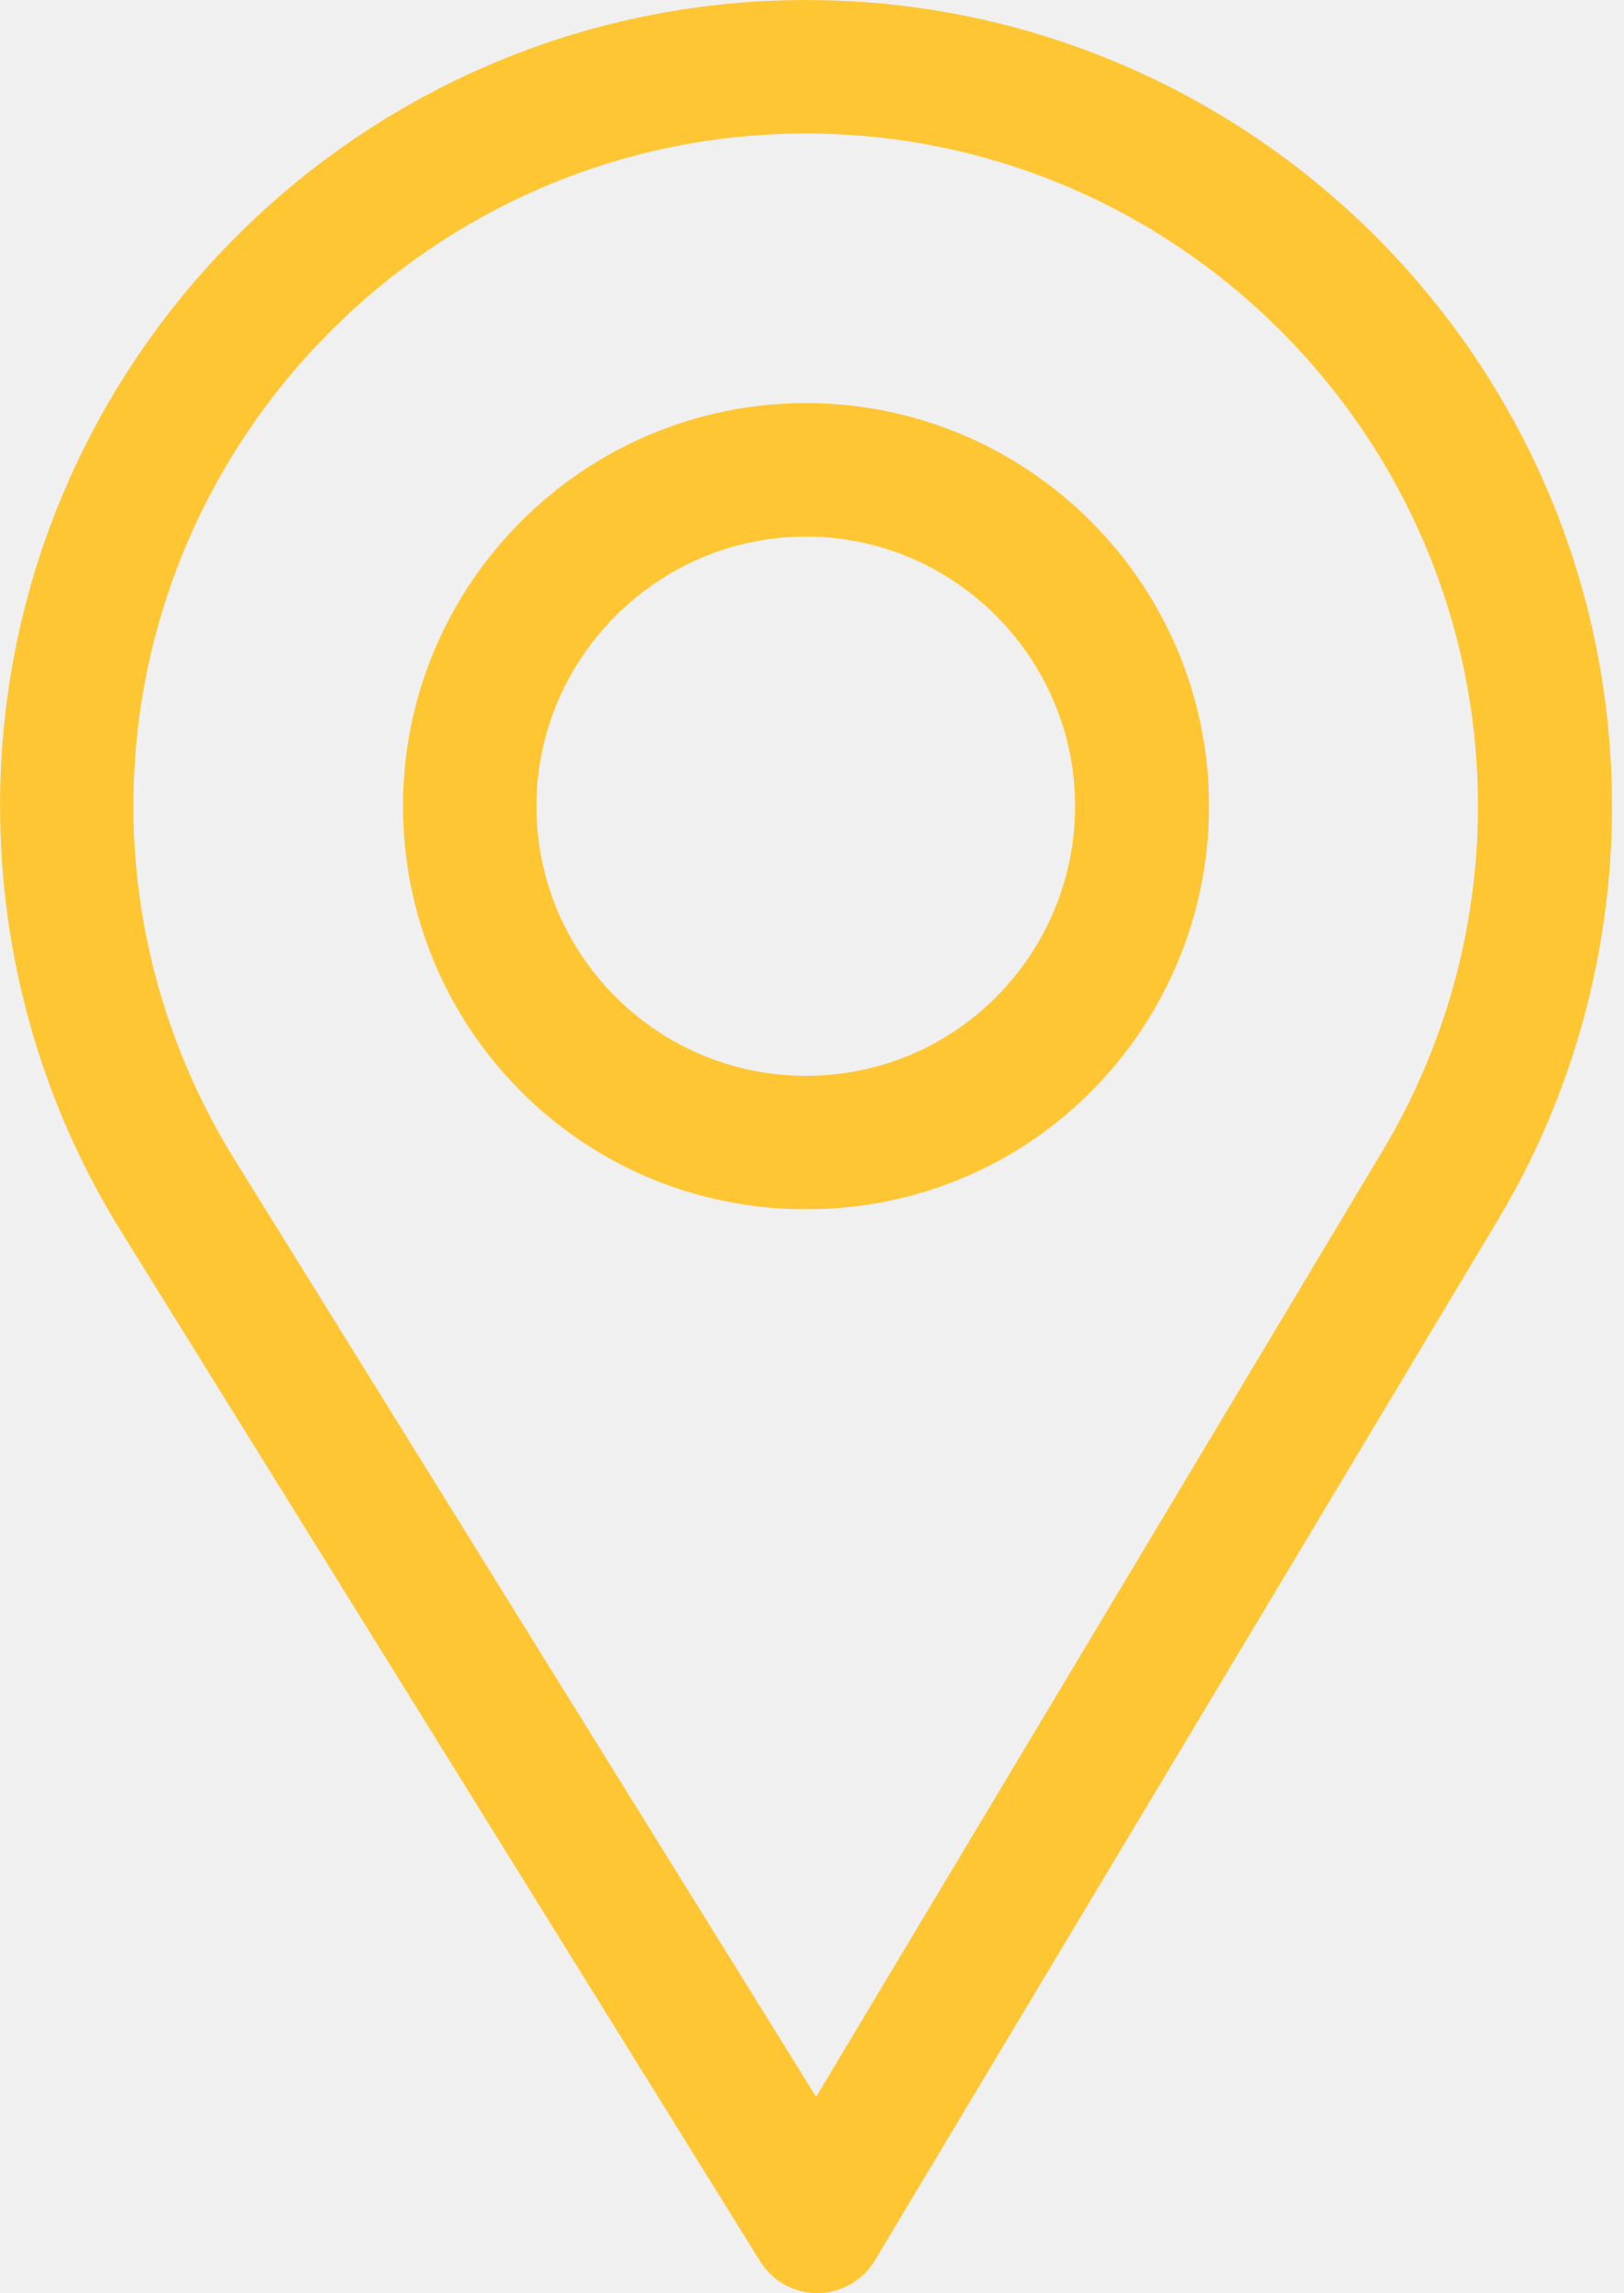
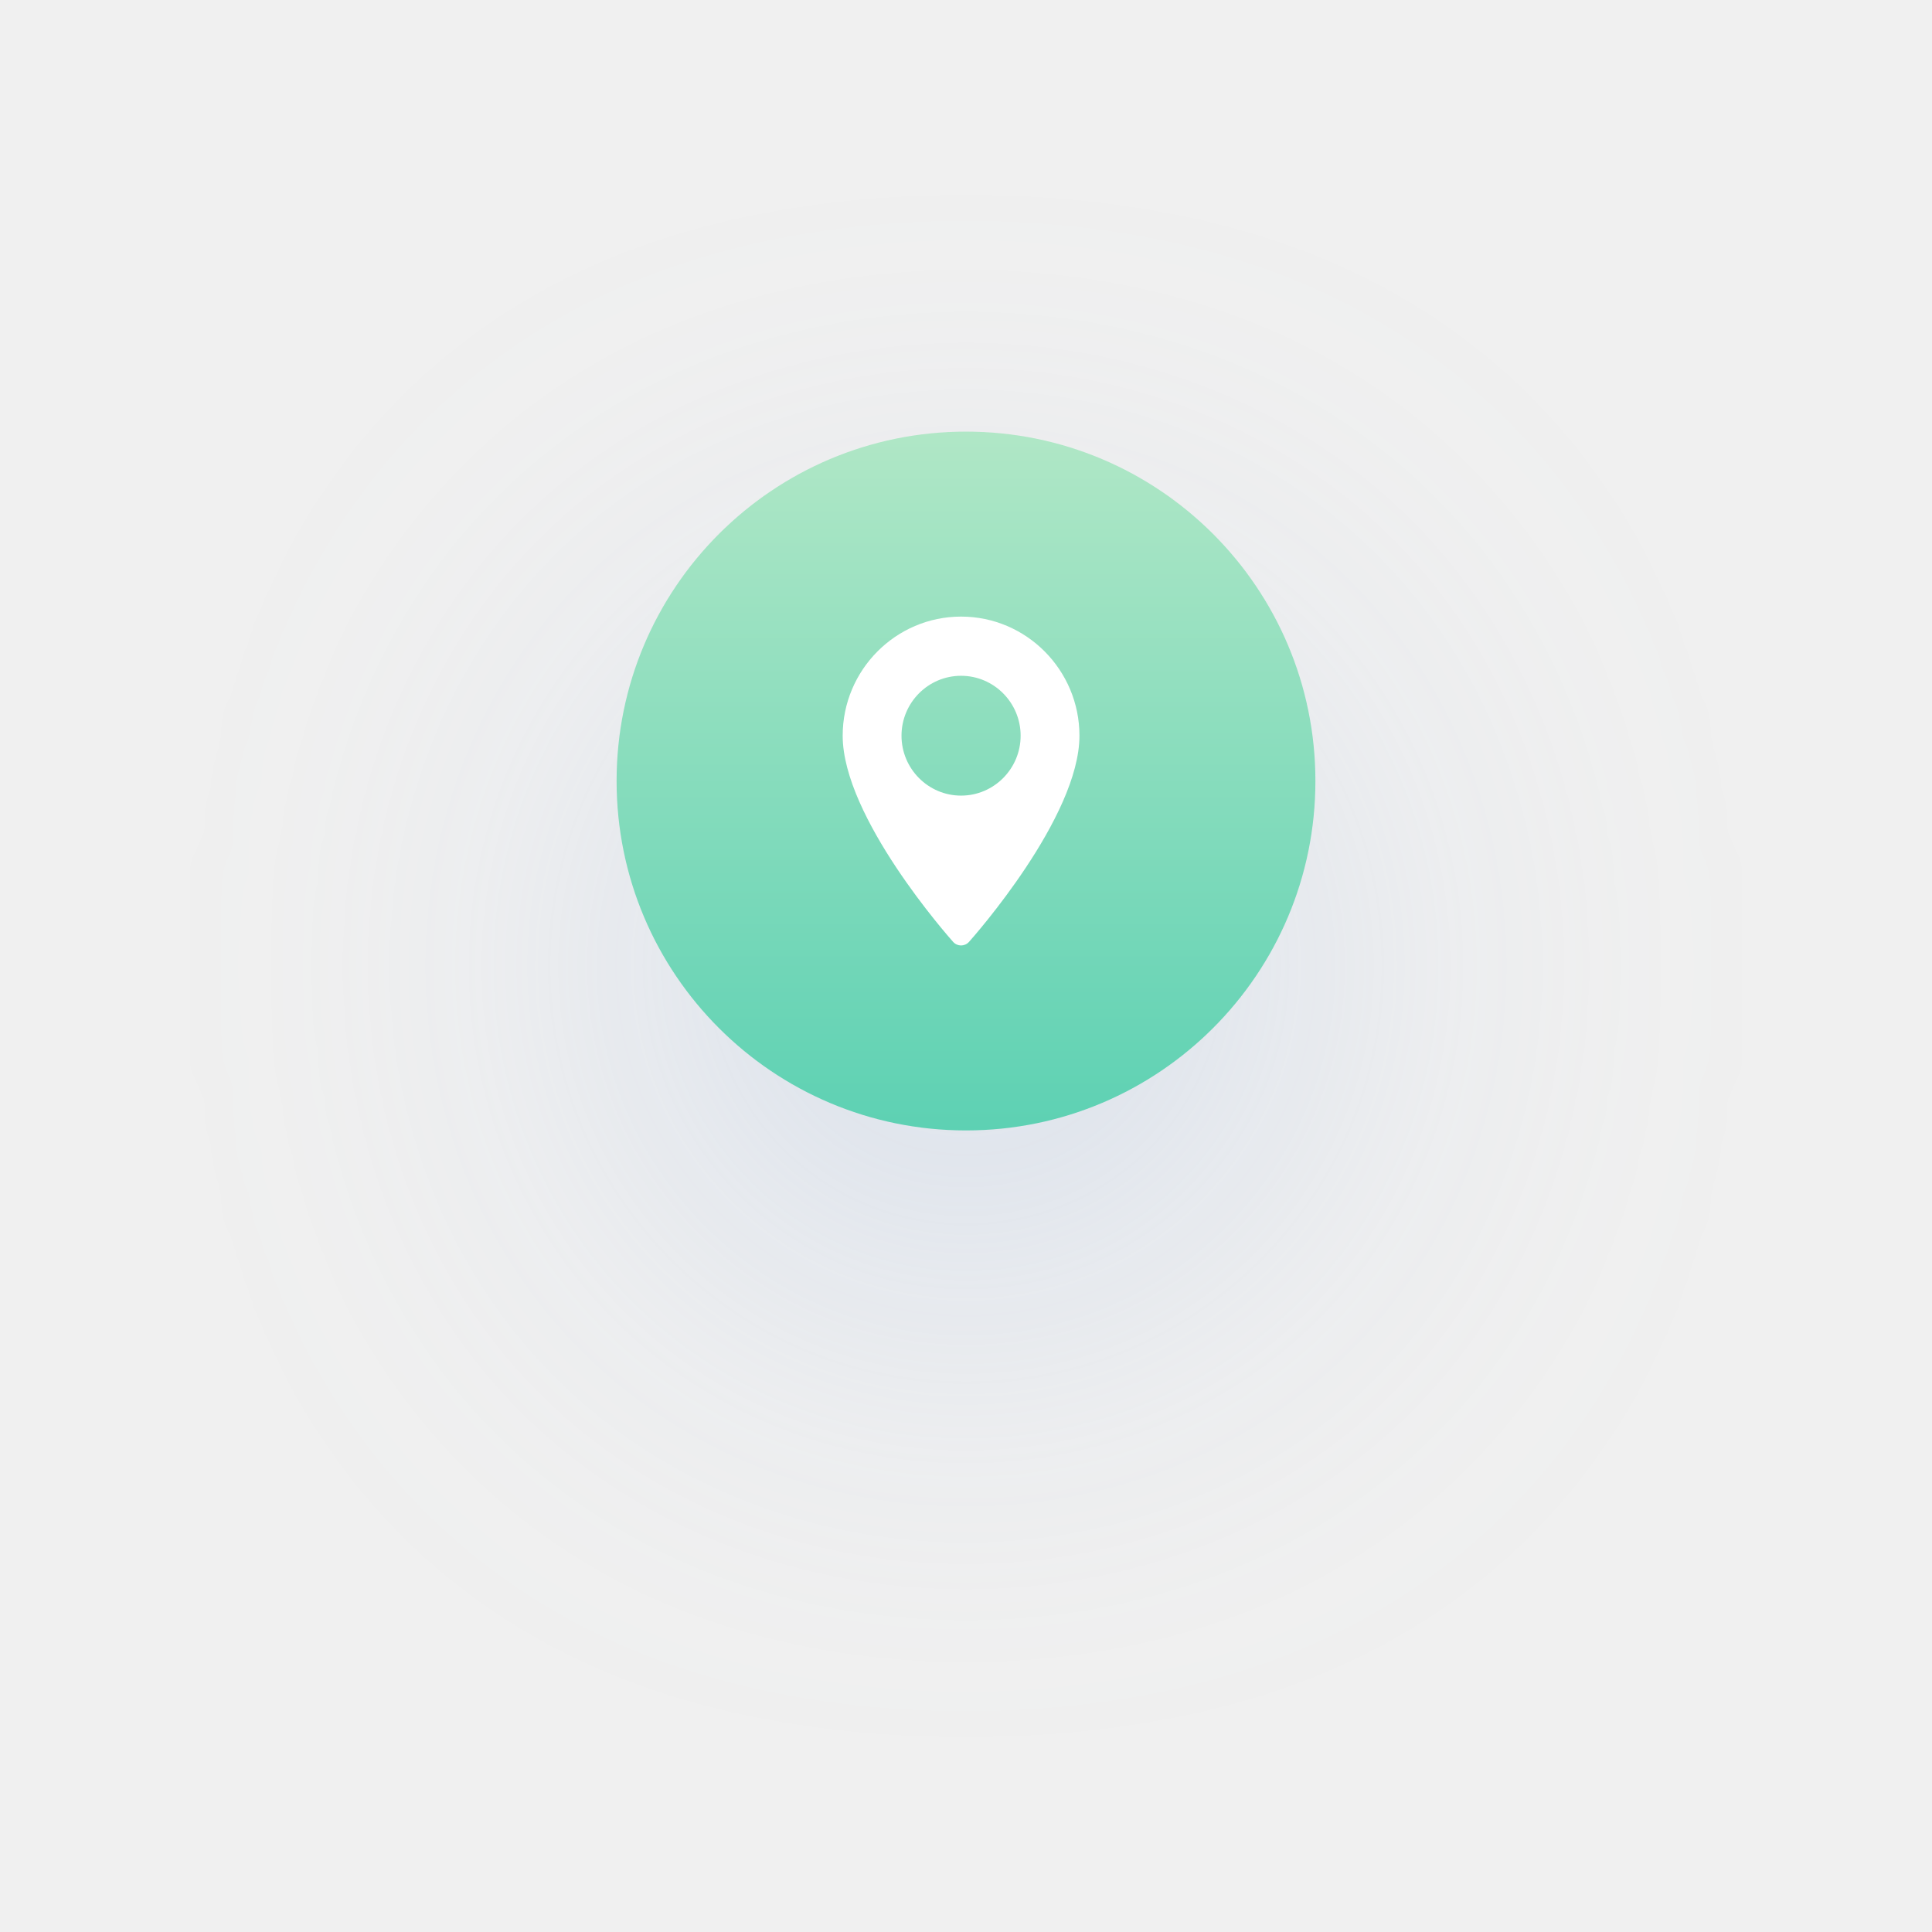
- <svg xmlns="http://www.w3.org/2000/svg" fill="none" height="24" viewBox="0 0 17 24" width="17">
-   <path clip-rule="evenodd" d="m0 8.438c0-4.652 3.785-8.438 8.438-8.438 4.652 0 8.438 3.785 8.438 8.438 0 1.525-.411 3.02-1.19 4.323l-6.527 10.898c-.126.21-.352.34-.598.342h-.006c-.243 0-.469-.126-.597-.332l-6.698-10.793c-.824-1.331-1.259-2.865-1.259-4.437zm8.544 13.509 5.934-9.908c.648-1.084.995-2.329.995-3.601 0-3.877-3.159-7.041-7.036-7.041-3.877 0-7.041 3.164-7.041 7.041 0 1.31.372 2.588 1.058 3.696zm-4.325-13.509c0-2.326 1.893-4.219 4.219-4.219 2.326 0 4.219 1.893 4.219 4.219 0 2.286-1.833 4.219-4.219 4.219-2.357 0-4.219-1.907-4.219-4.219zm1.397 0c0 1.555 1.263 2.822 2.822 2.822 1.584 0 2.817-1.29 2.817-2.822 0-1.551-1.266-2.822-2.817-2.822s-2.822 1.271-2.822 2.822z" fill="#ffc634" fill-rule="evenodd" />
+ <svg xmlns="http://www.w3.org/2000/svg" fill="none" height="94" viewBox="0 0 94 94" width="94">
+   <filter id="a" color-interpolation-filters="sRGB" filterUnits="userSpaceOnUse" height="94" width="94" x="0" y="0">
+     <feFlood flood-opacity="0" result="BackgroundImageFix" />
+     <feColorMatrix in="SourceAlpha" result="hardAlpha" type="matrix" values="0 0 0 0 0 0 0 0 0 0 0 0 0 0 0 0 0 0 127 0" />
+     <feOffset dy="9" />
+     <feGaussianBlur stdDeviation="15" />
+     <feColorMatrix type="matrix" values="0 0 0 0 0.593 0 0 0 0 0.708 0 0 0 0 0.879 0 0 0 0.25 0" />
+     <feBlend in2="BackgroundImageFix" mode="normal" result="effect1_dropShadow" />
+     <feBlend in="SourceGraphic" in2="effect1_dropShadow" mode="normal" result="shape" />
+   </filter>
+   <linearGradient id="b" gradientUnits="userSpaceOnUse" x1="47" x2="47" y1="21" y2="55">
+     <stop offset="0" stop-color="#b0e7c6" />
+     <stop offset="1" stop-color="#5dd1b3" />
+   </linearGradient>
+   <g filter="url(#a)">
+     <rect fill="url(#b)" height="34" rx="17" width="34" x="30" y="21" />
+   </g>
+   <path d="m46.76 30c-3.176 0-5.76 2.599-5.76 5.795 0 3.965 5.155 9.786 5.374 10.032.206.231.566.231.772 0 .22-.246 5.374-6.067 5.374-10.032-0-3.195-2.584-5.795-5.76-5.795zm0 8.71c-1.598 0-2.898-1.308-2.898-2.915 0-1.608 1.3-2.915 2.898-2.915s2.898 1.308 2.898 2.915-1.3 2.915-2.898 2.915z" fill="#fff" />
</svg>
